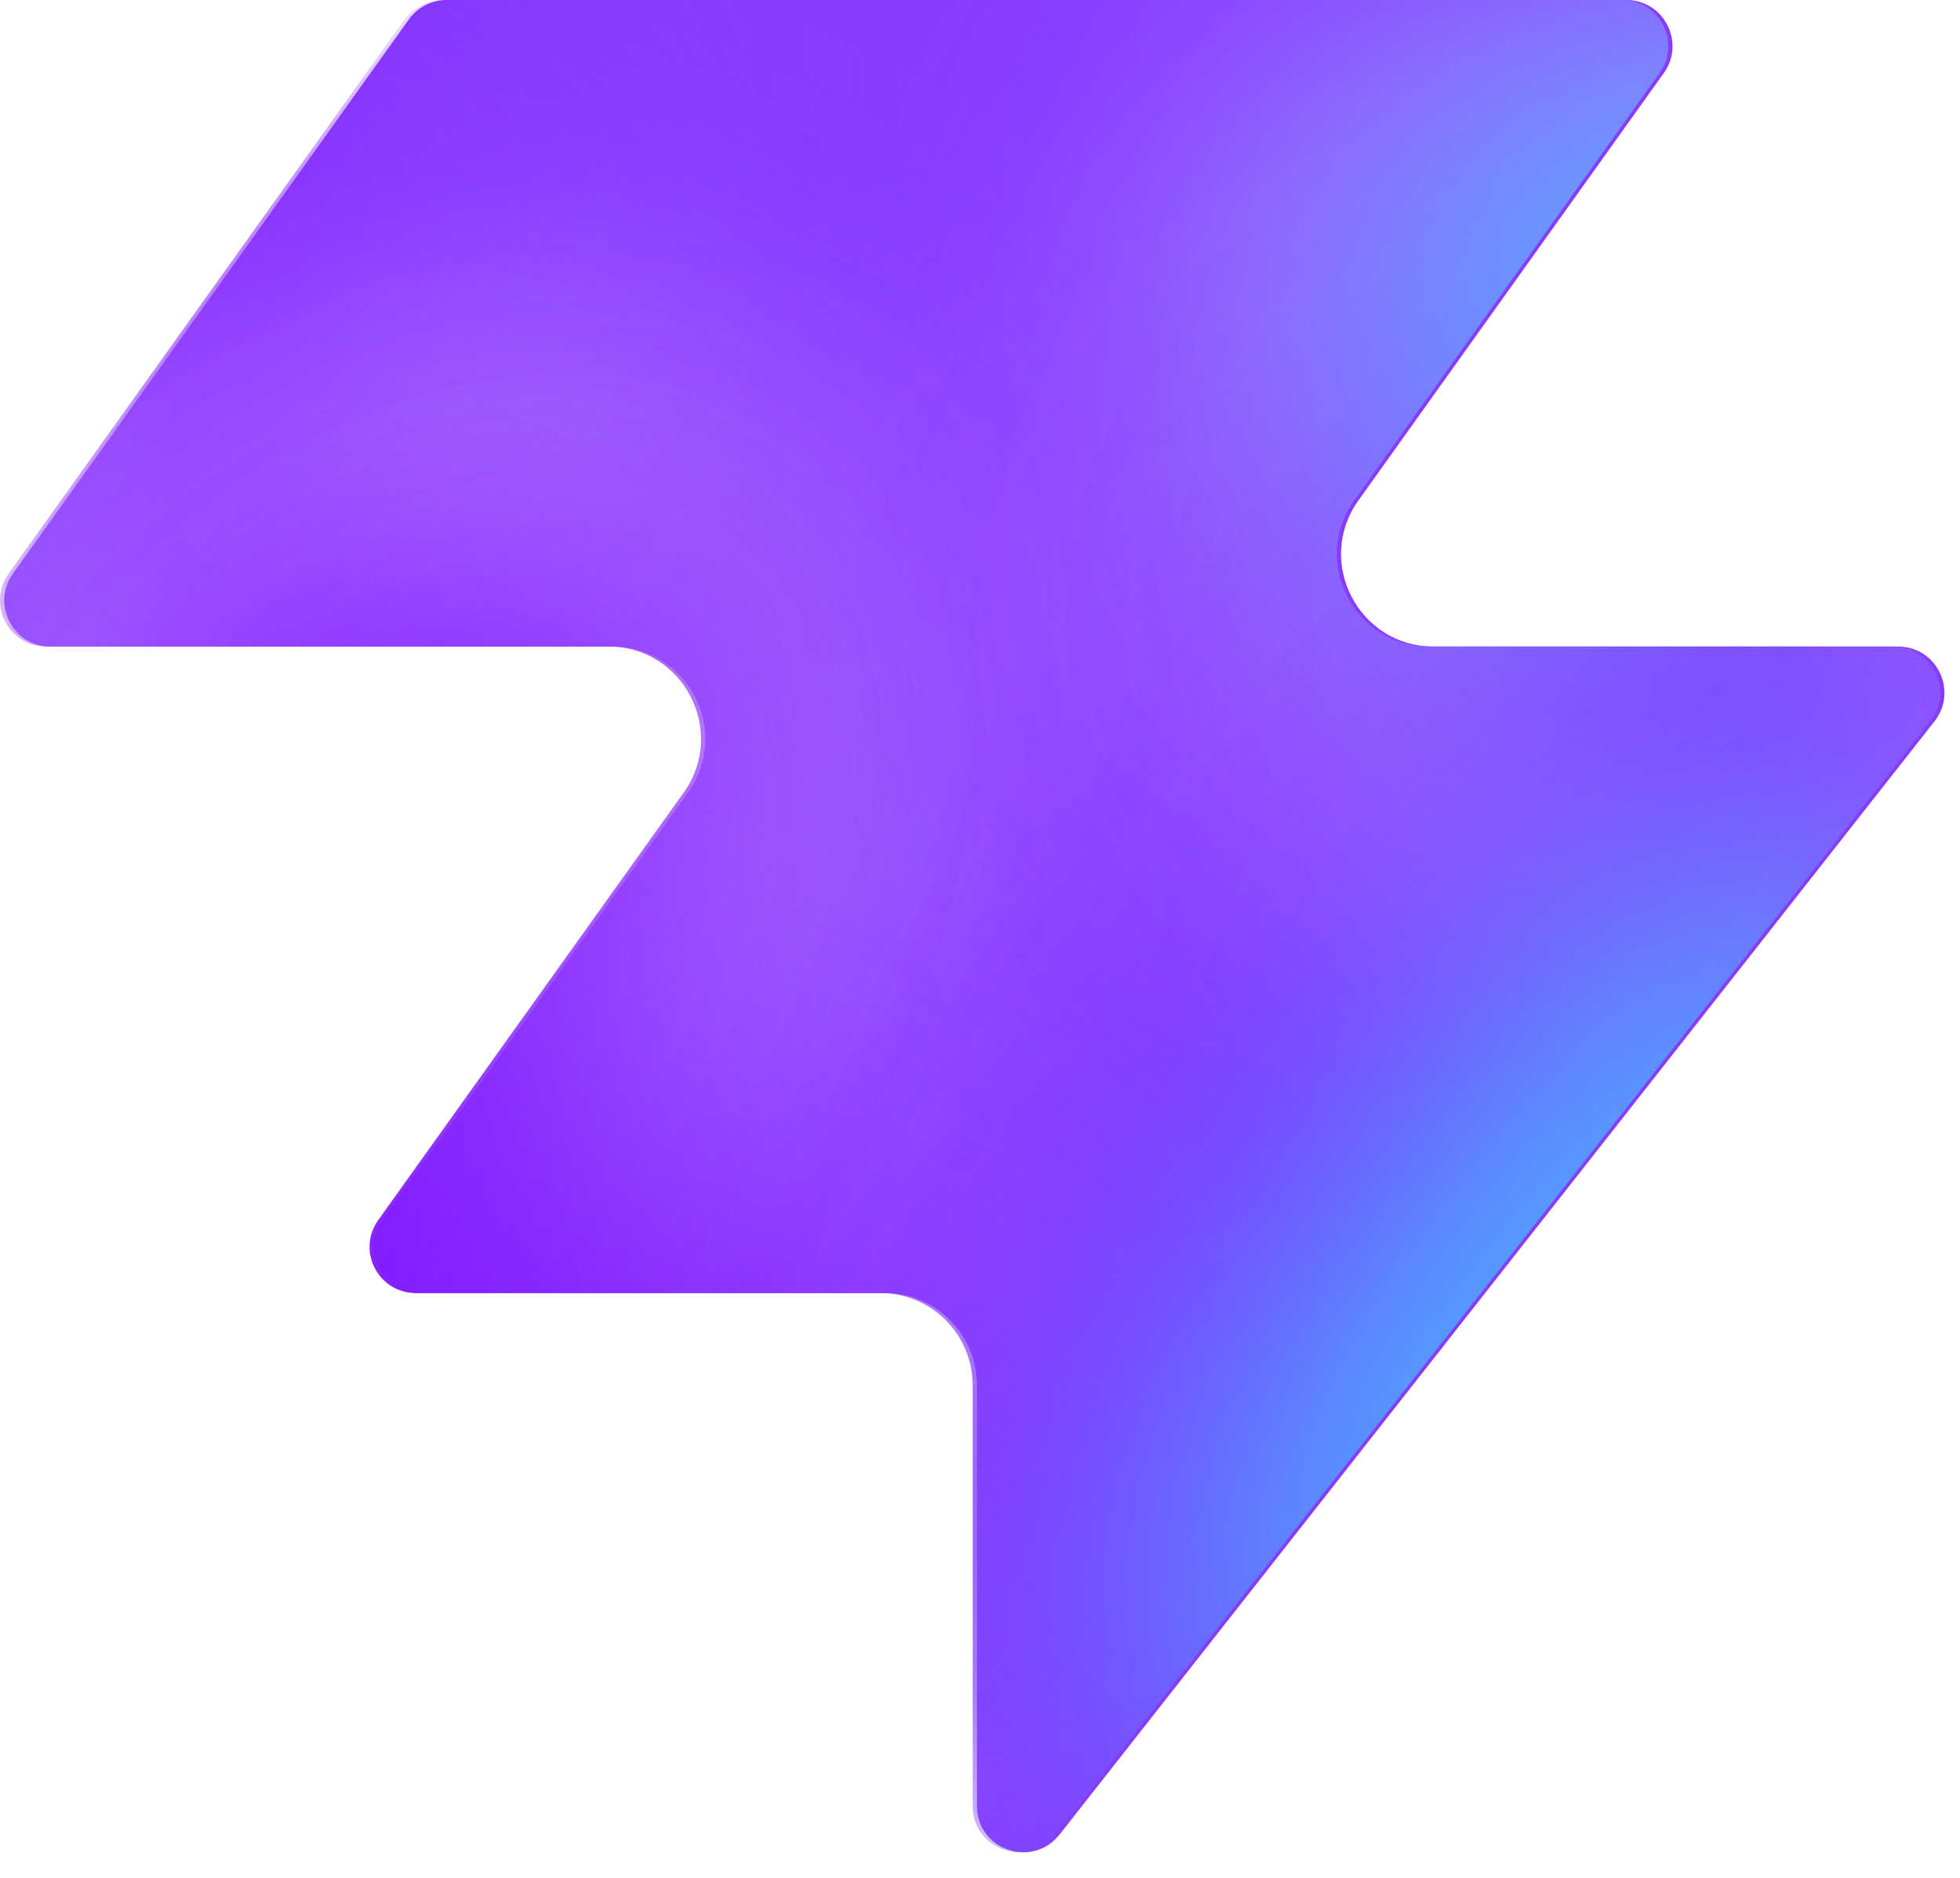
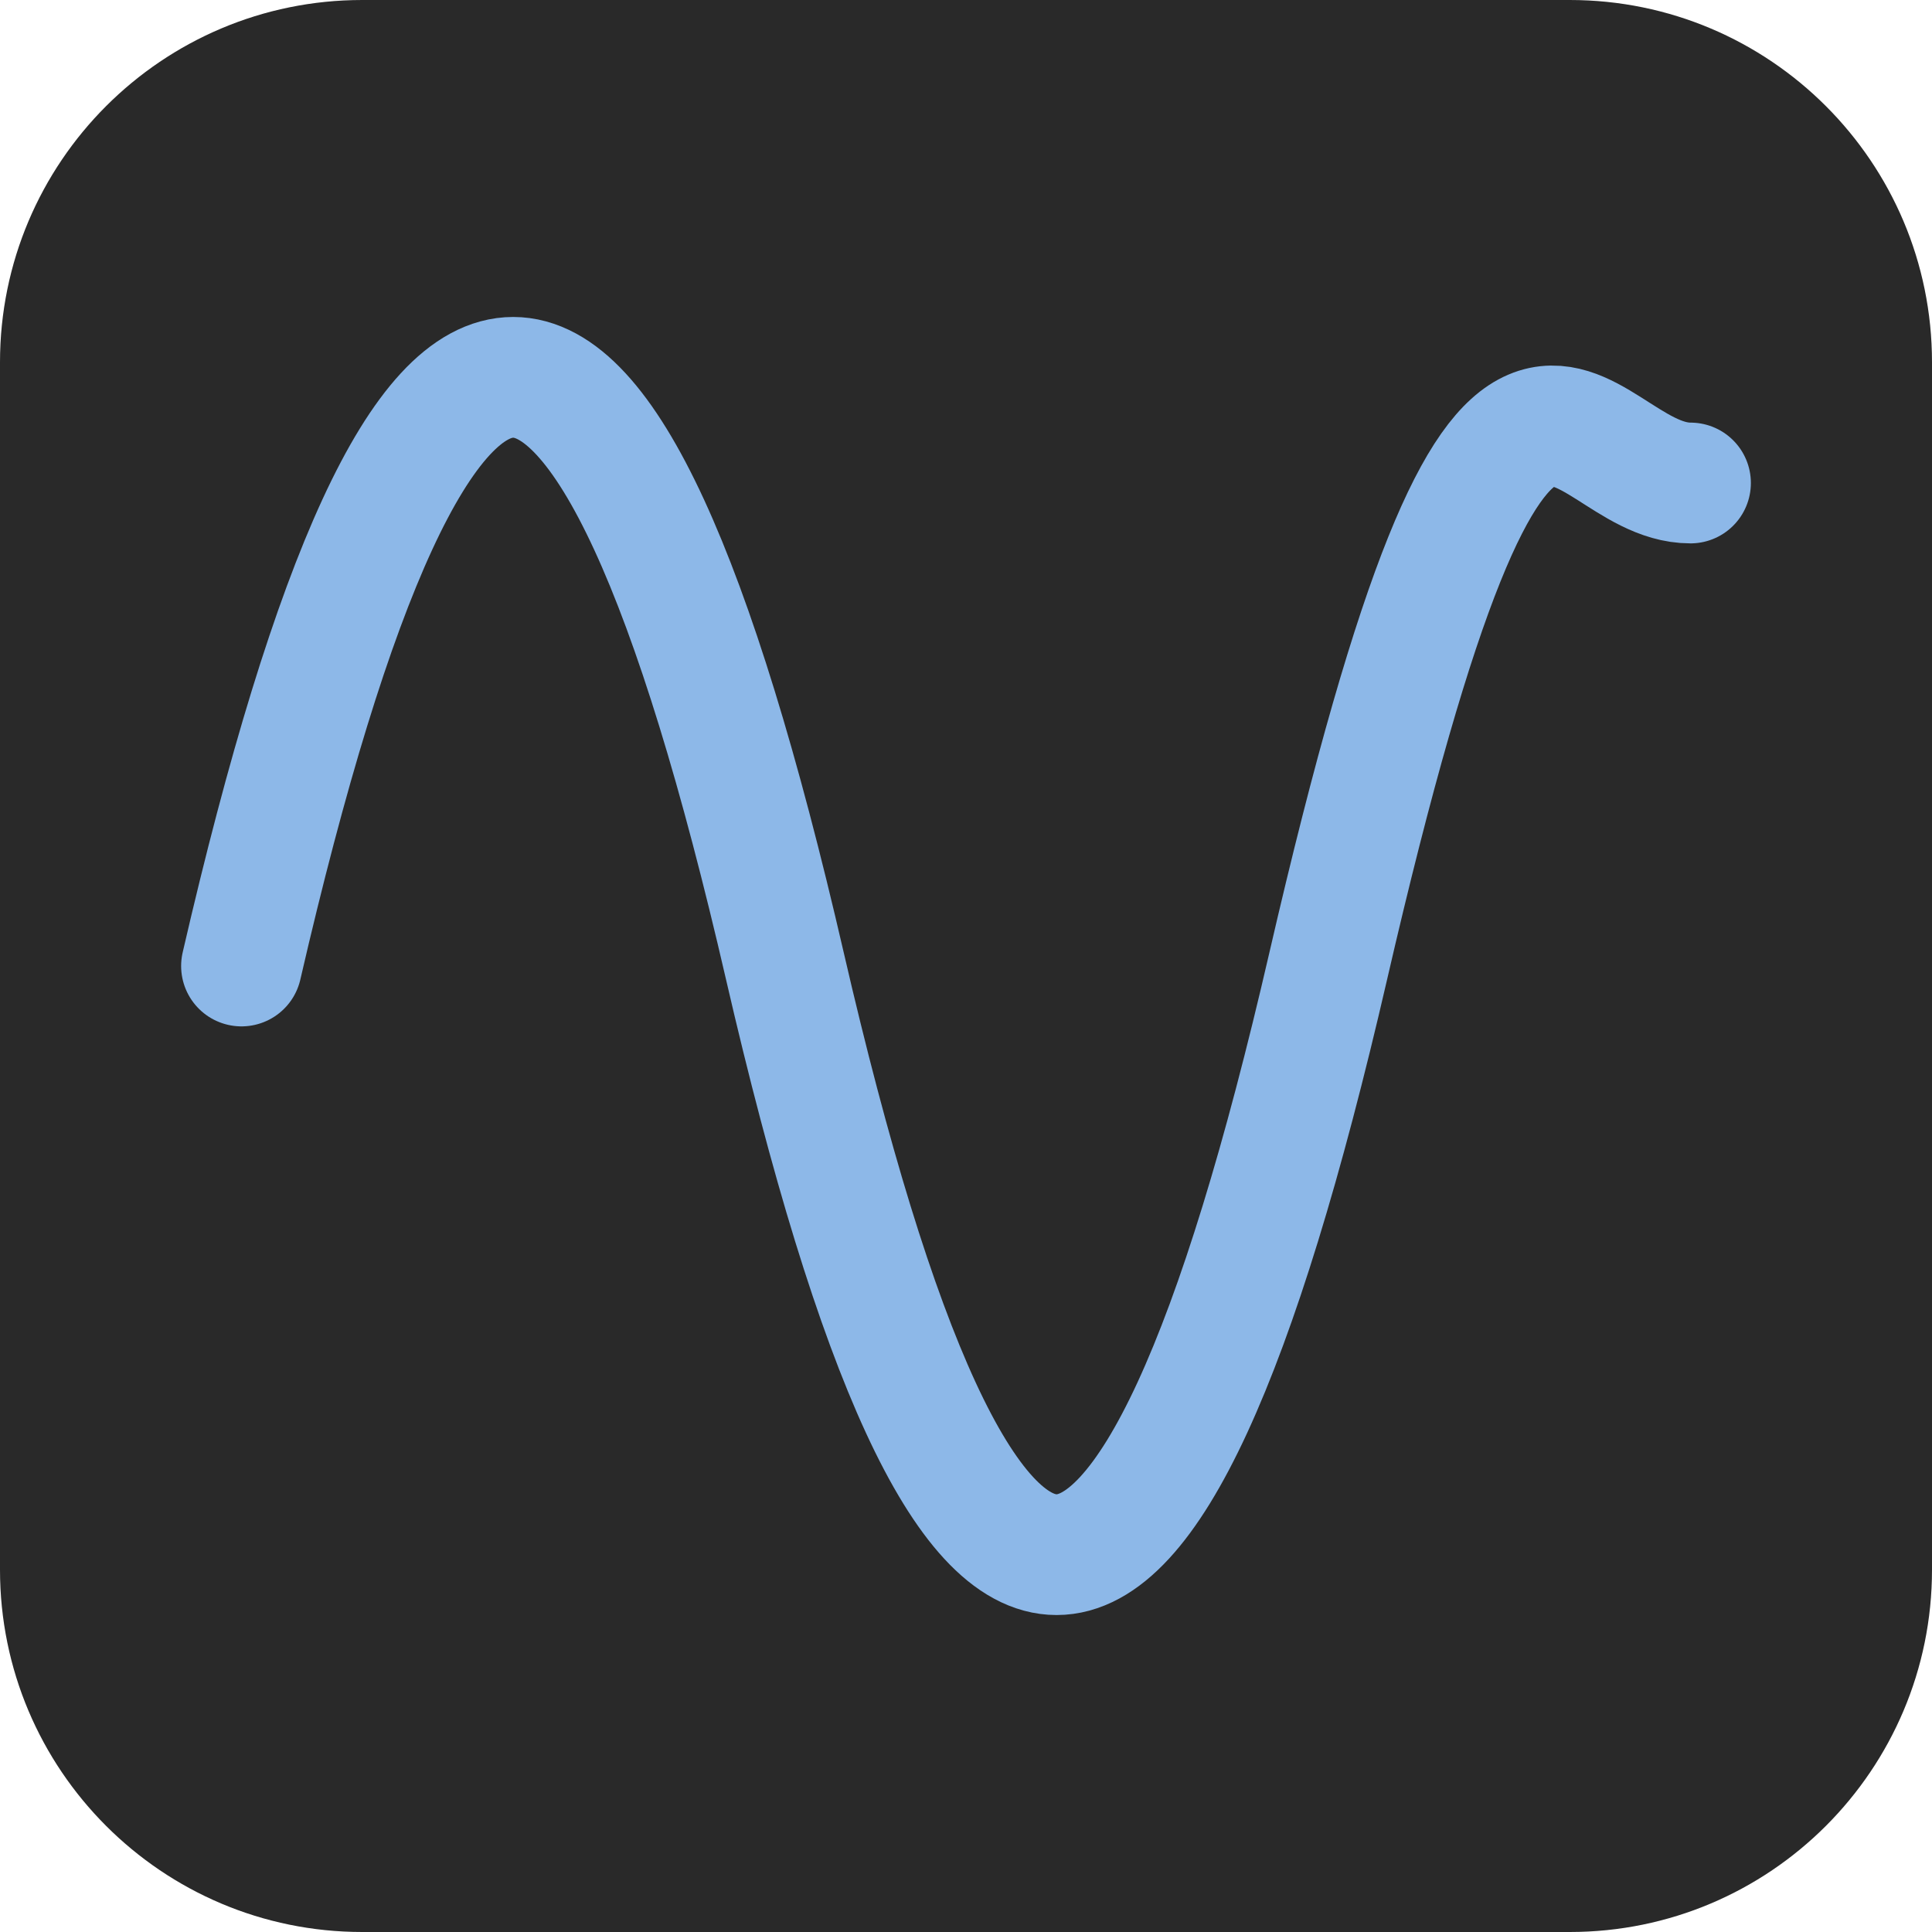
- <svg xmlns="http://www.w3.org/2000/svg" width="48" height="46" fill="none" viewBox="0 0 48 46">
-   <path fill="#863bff" d="M25.946 44.938c-.664.845-2.021.375-2.021-.698V33.937a2.26 2.26 0 0 0-2.262-2.262H10.287c-.92 0-1.456-1.04-.92-1.788l7.48-10.471c1.07-1.497 0-3.578-1.842-3.578H1.237c-.92 0-1.456-1.04-.92-1.788L10.013.474c.214-.297.556-.474.92-.474h28.894c.92 0 1.456 1.04.92 1.788l-7.48 10.471c-1.07 1.498 0 3.579 1.842 3.579h11.377c.943 0 1.473 1.088.89 1.83L25.947 44.94z" style="fill:#863bff;fill:color(display-p3 .525 .23 1);fill-opacity:1" />
-   <mask id="a" width="48" height="46" x="0" y="0" maskUnits="userSpaceOnUse" style="mask-type:alpha">
-     <path fill="#000" d="M25.842 44.938c-.664.844-2.021.375-2.021-.698V33.937a2.26 2.26 0 0 0-2.262-2.262H10.183c-.92 0-1.456-1.04-.92-1.788l7.48-10.471c1.07-1.498 0-3.579-1.842-3.579H1.133c-.92 0-1.456-1.04-.92-1.787L9.91.473c.214-.297.556-.474.92-.474h28.894c.92 0 1.456 1.04.92 1.788l-7.48 10.471c-1.07 1.498 0 3.578 1.842 3.578h11.377c.943 0 1.473 1.088.89 1.832L25.843 44.94z" style="fill:#000;fill-opacity:1" />
-   </mask>
-   <g mask="url(#a)">
-     <g filter="url(#b)">
-       <ellipse cx="5.508" cy="14.704" fill="#ede6ff" rx="5.508" ry="14.704" style="fill:#ede6ff;fill:color(display-p3 .927 .903 1);fill-opacity:1" transform="matrix(.00324 1 1 -.00324 -4.47 31.516)" />
-     </g>
-     <g filter="url(#c)">
-       <ellipse cx="10.399" cy="29.851" fill="#ede6ff" rx="10.399" ry="29.851" style="fill:#ede6ff;fill:color(display-p3 .927 .903 1);fill-opacity:1" transform="matrix(.00324 1 1 -.00324 -39.328 7.883)" />
-     </g>
-     <g filter="url(#d)">
-       <ellipse cx="5.508" cy="30.487" fill="#7e14ff" rx="5.508" ry="30.487" style="fill:#7e14ff;fill:color(display-p3 .492 .077 1);fill-opacity:1" transform="rotate(89.814 -25.913 -14.639)scale(1 -1)" />
-     </g>
-     <g filter="url(#e)">
-       <ellipse cx="5.508" cy="30.599" fill="#7e14ff" rx="5.508" ry="30.599" style="fill:#7e14ff;fill:color(display-p3 .492 .077 1);fill-opacity:1" transform="rotate(89.814 -32.644 -3.334)scale(1 -1)" />
-     </g>
-     <g filter="url(#f)">
-       <ellipse cx="5.508" cy="30.599" fill="#7e14ff" rx="5.508" ry="30.599" style="fill:#7e14ff;fill:color(display-p3 .492 .077 1);fill-opacity:1" transform="matrix(.00324 1 1 -.00324 -34.34 30.47)" />
-     </g>
-     <g filter="url(#g)">
-       <ellipse cx="14.072" cy="22.078" fill="#ede6ff" rx="14.072" ry="22.078" style="fill:#ede6ff;fill:color(display-p3 .927 .903 1);fill-opacity:1" transform="rotate(93.35 24.506 48.493)scale(-1 1)" />
-     </g>
-     <g filter="url(#h)">
-       <ellipse cx="3.47" cy="21.501" fill="#7e14ff" rx="3.47" ry="21.501" style="fill:#7e14ff;fill:color(display-p3 .492 .077 1);fill-opacity:1" transform="rotate(89.009 28.708 47.59)scale(-1 1)" />
-     </g>
-     <g filter="url(#i)">
-       <ellipse cx="3.47" cy="21.501" fill="#7e14ff" rx="3.47" ry="21.501" style="fill:#7e14ff;fill:color(display-p3 .492 .077 1);fill-opacity:1" transform="rotate(89.009 28.708 47.59)scale(-1 1)" />
-     </g>
-     <g filter="url(#j)">
-       <ellipse cx=".387" cy="8.972" fill="#7e14ff" rx="4.407" ry="29.108" style="fill:#7e14ff;fill:color(display-p3 .492 .077 1);fill-opacity:1" transform="rotate(39.51 .387 8.972)" />
-     </g>
-     <g filter="url(#k)">
-       <ellipse cx="47.523" cy="-6.092" fill="#7e14ff" rx="4.407" ry="29.108" style="fill:#7e14ff;fill:color(display-p3 .492 .077 1);fill-opacity:1" transform="rotate(37.892 47.523 -6.092)" />
-     </g>
-     <g filter="url(#l)">
-       <ellipse cx="41.412" cy="6.333" fill="#47bfff" rx="5.971" ry="9.665" style="fill:#47bfff;fill:color(display-p3 .28 .748 1);fill-opacity:1" transform="rotate(37.892 41.412 6.333)" />
-     </g>
-     <g filter="url(#m)">
-       <ellipse cx="-1.879" cy="38.332" fill="#7e14ff" rx="4.407" ry="29.108" style="fill:#7e14ff;fill:color(display-p3 .492 .077 1);fill-opacity:1" transform="rotate(37.892 -1.88 38.332)" />
-     </g>
-     <g filter="url(#n)">
-       <ellipse cx="-1.879" cy="38.332" fill="#7e14ff" rx="4.407" ry="29.108" style="fill:#7e14ff;fill:color(display-p3 .492 .077 1);fill-opacity:1" transform="rotate(37.892 -1.88 38.332)" />
-     </g>
-     <g filter="url(#o)">
-       <ellipse cx="35.651" cy="29.907" fill="#7e14ff" rx="4.407" ry="29.108" style="fill:#7e14ff;fill:color(display-p3 .492 .077 1);fill-opacity:1" transform="rotate(37.892 35.651 29.907)" />
-     </g>
-     <g filter="url(#p)">
-       <ellipse cx="38.418" cy="32.4" fill="#47bfff" rx="5.971" ry="15.297" style="fill:#47bfff;fill:color(display-p3 .28 .748 1);fill-opacity:1" transform="rotate(37.892 38.418 32.4)" />
-     </g>
-   </g>
-   <defs>
-     <filter id="b" width="60.045" height="41.654" x="-19.77" y="16.149" color-interpolation-filters="sRGB" filterUnits="userSpaceOnUse">
-       <feFlood flood-opacity="0" result="BackgroundImageFix" />
-       <feBlend in="SourceGraphic" in2="BackgroundImageFix" result="shape" />
-       <feGaussianBlur result="effect1_foregroundBlur_2002_17158" stdDeviation="7.659" />
-     </filter>
-     <filter id="c" width="90.34" height="51.437" x="-54.613" y="-7.533" color-interpolation-filters="sRGB" filterUnits="userSpaceOnUse">
-       <feFlood flood-opacity="0" result="BackgroundImageFix" />
-       <feBlend in="SourceGraphic" in2="BackgroundImageFix" result="shape" />
-       <feGaussianBlur result="effect1_foregroundBlur_2002_17158" stdDeviation="7.659" />
-     </filter>
-     <filter id="d" width="79.355" height="29.4" x="-49.64" y="2.03" color-interpolation-filters="sRGB" filterUnits="userSpaceOnUse">
-       <feFlood flood-opacity="0" result="BackgroundImageFix" />
-       <feBlend in="SourceGraphic" in2="BackgroundImageFix" result="shape" />
-       <feGaussianBlur result="effect1_foregroundBlur_2002_17158" stdDeviation="4.596" />
-     </filter>
-     <filter id="e" width="79.579" height="29.4" x="-45.045" y="20.029" color-interpolation-filters="sRGB" filterUnits="userSpaceOnUse">
-       <feFlood flood-opacity="0" result="BackgroundImageFix" />
-       <feBlend in="SourceGraphic" in2="BackgroundImageFix" result="shape" />
-       <feGaussianBlur result="effect1_foregroundBlur_2002_17158" stdDeviation="4.596" />
-     </filter>
-     <filter id="f" width="79.579" height="29.4" x="-43.513" y="21.178" color-interpolation-filters="sRGB" filterUnits="userSpaceOnUse">
-       <feFlood flood-opacity="0" result="BackgroundImageFix" />
-       <feBlend in="SourceGraphic" in2="BackgroundImageFix" result="shape" />
-       <feGaussianBlur result="effect1_foregroundBlur_2002_17158" stdDeviation="4.596" />
-     </filter>
-     <filter id="g" width="74.749" height="58.852" x="15.756" y="-17.901" color-interpolation-filters="sRGB" filterUnits="userSpaceOnUse">
-       <feFlood flood-opacity="0" result="BackgroundImageFix" />
-       <feBlend in="SourceGraphic" in2="BackgroundImageFix" result="shape" />
-       <feGaussianBlur result="effect1_foregroundBlur_2002_17158" stdDeviation="7.659" />
-     </filter>
-     <filter id="h" width="61.377" height="25.362" x="23.548" y="2.284" color-interpolation-filters="sRGB" filterUnits="userSpaceOnUse">
-       <feFlood flood-opacity="0" result="BackgroundImageFix" />
-       <feBlend in="SourceGraphic" in2="BackgroundImageFix" result="shape" />
-       <feGaussianBlur result="effect1_foregroundBlur_2002_17158" stdDeviation="4.596" />
-     </filter>
-     <filter id="i" width="61.377" height="25.362" x="23.548" y="2.284" color-interpolation-filters="sRGB" filterUnits="userSpaceOnUse">
-       <feFlood flood-opacity="0" result="BackgroundImageFix" />
-       <feBlend in="SourceGraphic" in2="BackgroundImageFix" result="shape" />
-       <feGaussianBlur result="effect1_foregroundBlur_2002_17158" stdDeviation="4.596" />
-     </filter>
-     <filter id="j" width="56.045" height="63.649" x="-27.636" y="-22.853" color-interpolation-filters="sRGB" filterUnits="userSpaceOnUse">
-       <feFlood flood-opacity="0" result="BackgroundImageFix" />
-       <feBlend in="SourceGraphic" in2="BackgroundImageFix" result="shape" />
-       <feGaussianBlur result="effect1_foregroundBlur_2002_17158" stdDeviation="4.596" />
-     </filter>
-     <filter id="k" width="54.814" height="64.646" x="20.116" y="-38.415" color-interpolation-filters="sRGB" filterUnits="userSpaceOnUse">
-       <feFlood flood-opacity="0" result="BackgroundImageFix" />
-       <feBlend in="SourceGraphic" in2="BackgroundImageFix" result="shape" />
-       <feGaussianBlur result="effect1_foregroundBlur_2002_17158" stdDeviation="4.596" />
-     </filter>
-     <filter id="l" width="33.541" height="35.313" x="24.641" y="-11.323" color-interpolation-filters="sRGB" filterUnits="userSpaceOnUse">
-       <feFlood flood-opacity="0" result="BackgroundImageFix" />
-       <feBlend in="SourceGraphic" in2="BackgroundImageFix" result="shape" />
-       <feGaussianBlur result="effect1_foregroundBlur_2002_17158" stdDeviation="4.596" />
-     </filter>
-     <filter id="m" width="54.814" height="64.646" x="-29.286" y="6.009" color-interpolation-filters="sRGB" filterUnits="userSpaceOnUse">
-       <feFlood flood-opacity="0" result="BackgroundImageFix" />
-       <feBlend in="SourceGraphic" in2="BackgroundImageFix" result="shape" />
-       <feGaussianBlur result="effect1_foregroundBlur_2002_17158" stdDeviation="4.596" />
-     </filter>
-     <filter id="n" width="54.814" height="64.646" x="-29.286" y="6.009" color-interpolation-filters="sRGB" filterUnits="userSpaceOnUse">
-       <feFlood flood-opacity="0" result="BackgroundImageFix" />
-       <feBlend in="SourceGraphic" in2="BackgroundImageFix" result="shape" />
-       <feGaussianBlur result="effect1_foregroundBlur_2002_17158" stdDeviation="4.596" />
-     </filter>
-     <filter id="o" width="54.814" height="64.646" x="8.244" y="-2.416" color-interpolation-filters="sRGB" filterUnits="userSpaceOnUse">
-       <feFlood flood-opacity="0" result="BackgroundImageFix" />
-       <feBlend in="SourceGraphic" in2="BackgroundImageFix" result="shape" />
-       <feGaussianBlur result="effect1_foregroundBlur_2002_17158" stdDeviation="4.596" />
-     </filter>
-     <filter id="p" width="39.409" height="43.623" x="18.713" y="10.588" color-interpolation-filters="sRGB" filterUnits="userSpaceOnUse">
-       <feFlood flood-opacity="0" result="BackgroundImageFix" />
-       <feBlend in="SourceGraphic" in2="BackgroundImageFix" result="shape" />
-       <feGaussianBlur result="effect1_foregroundBlur_2002_17158" stdDeviation="4.596" />
-     </filter>
-   </defs>
+ <svg xmlns="http://www.w3.org/2000/svg" viewBox="0 0 32 32">
+   <rect width="32" height="32" rx="6" fill="#292929" />
+   <path d="M4 16c3-13 6-13 9 0s6 13 9 0 4-8 6-8" fill="none" stroke="#8db8e8" stroke-width="2" stroke-linecap="round" />
</svg>
